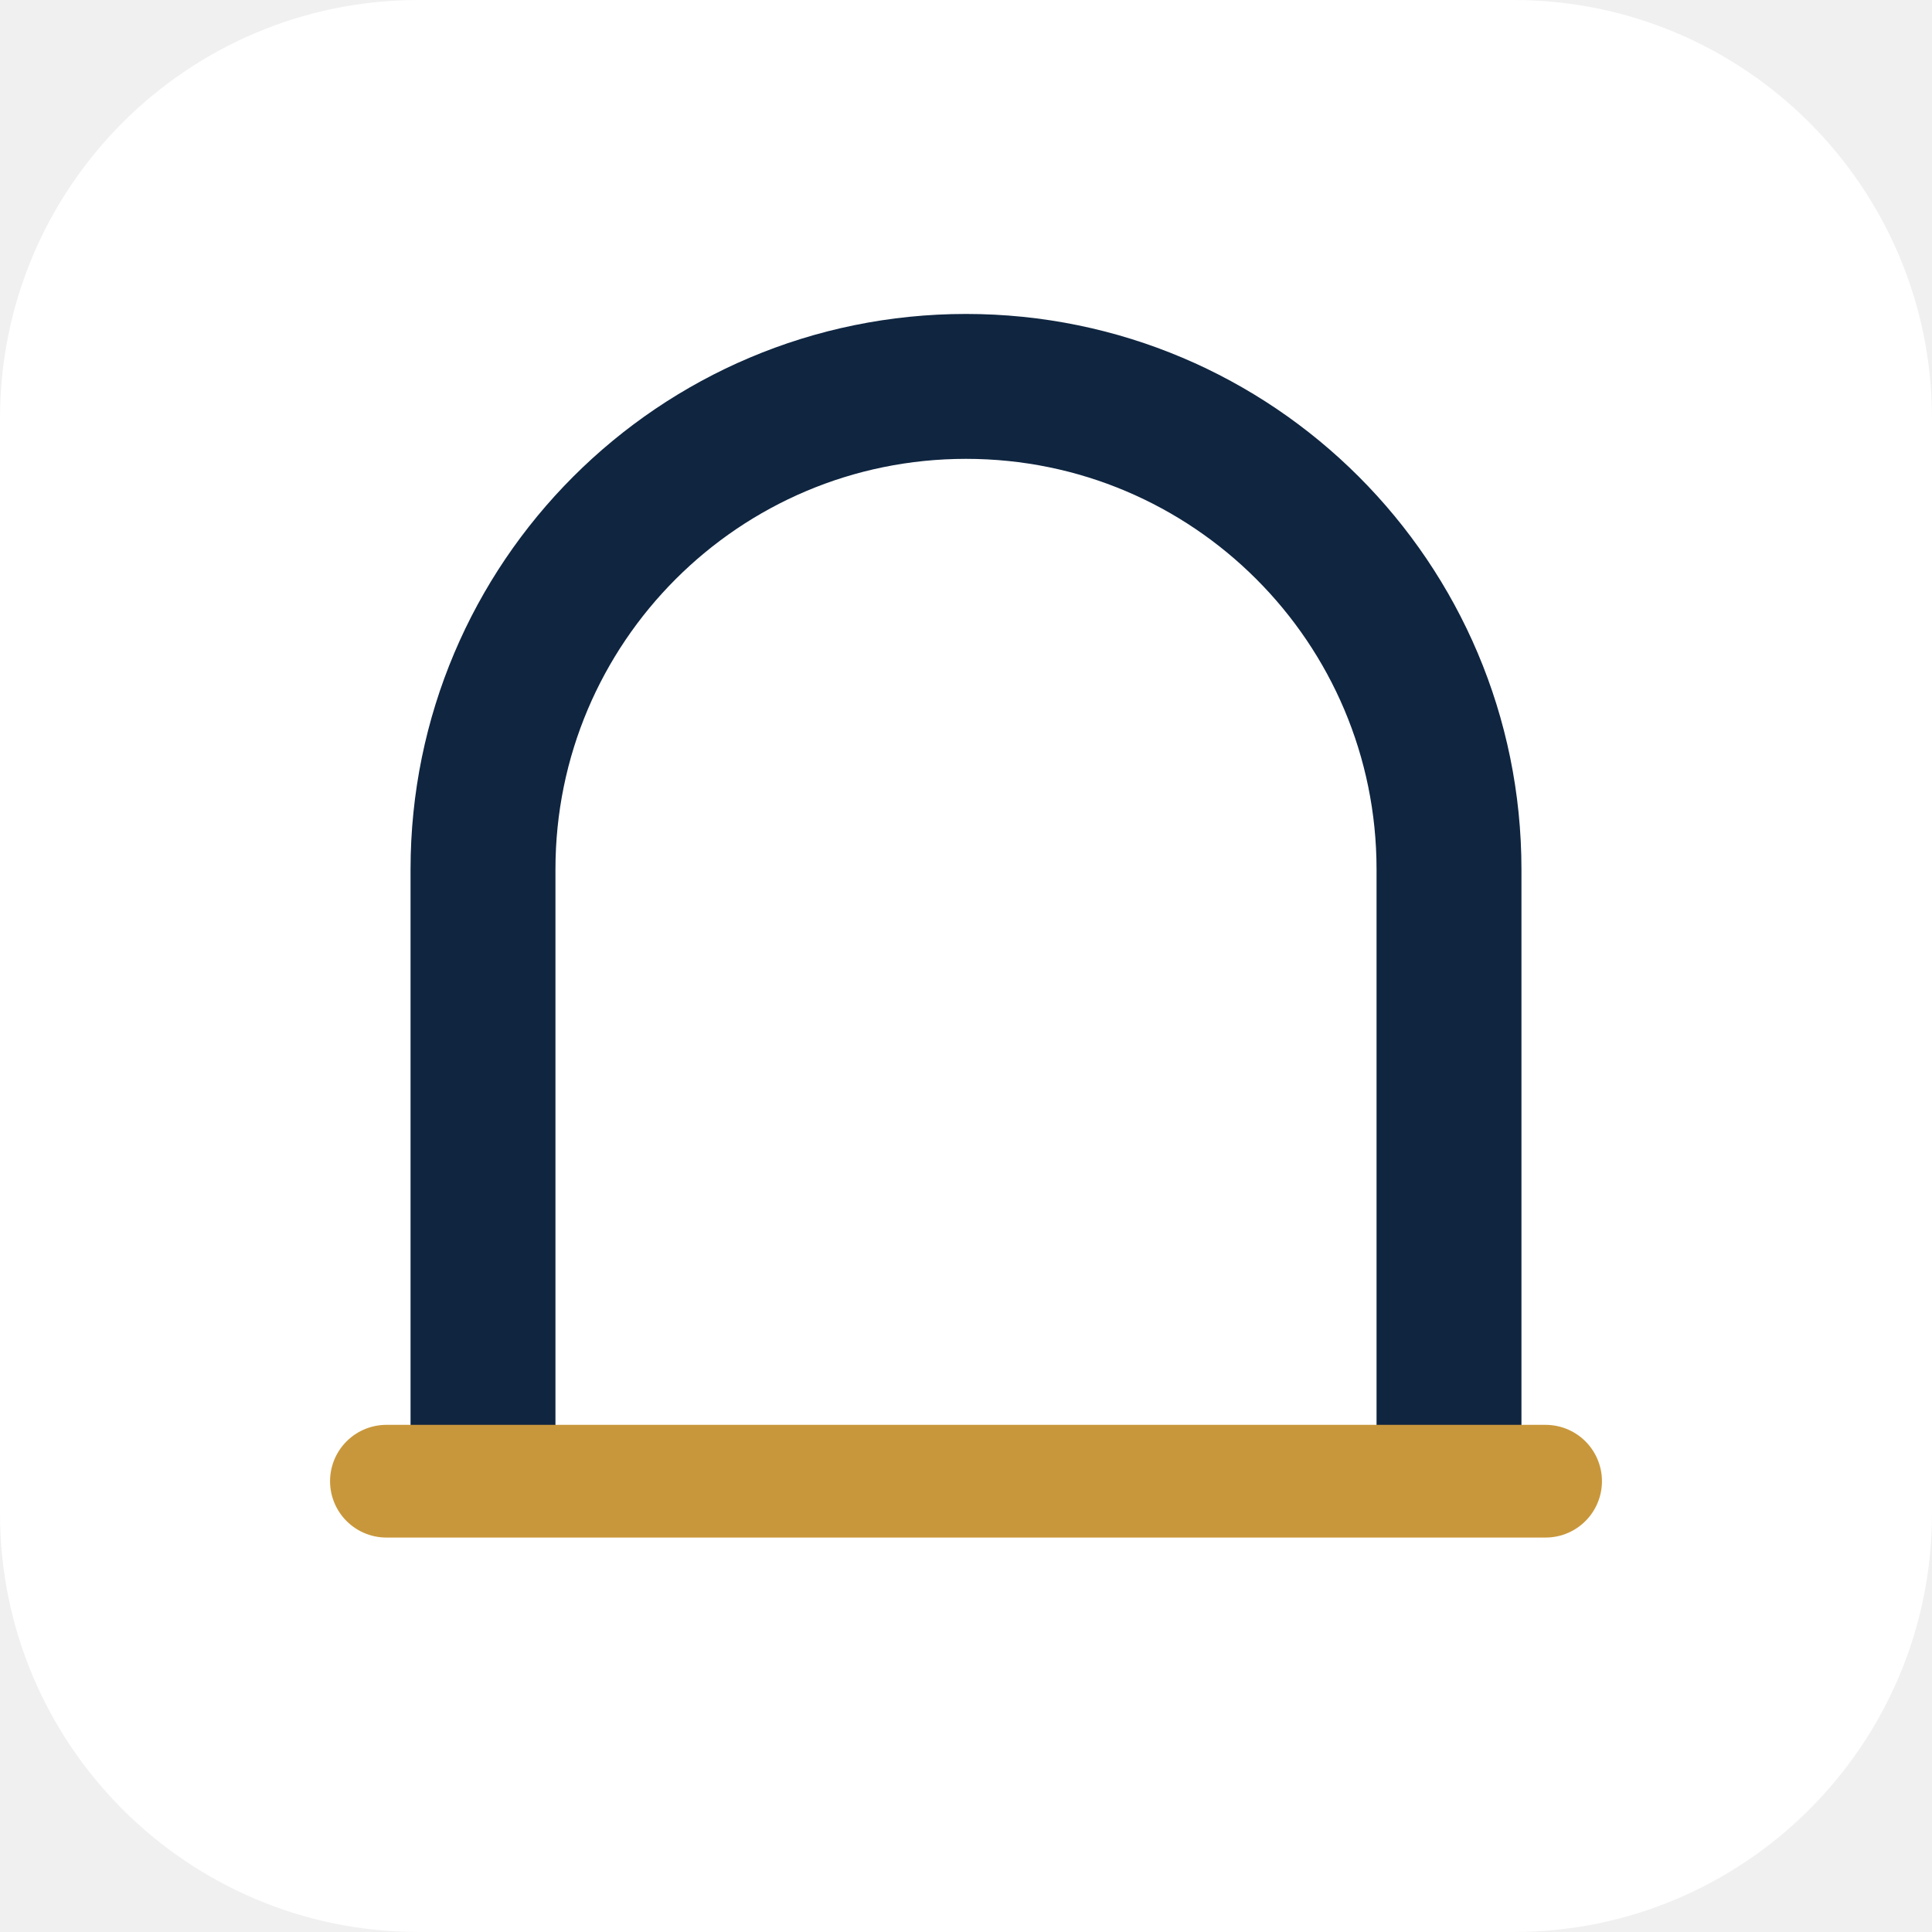
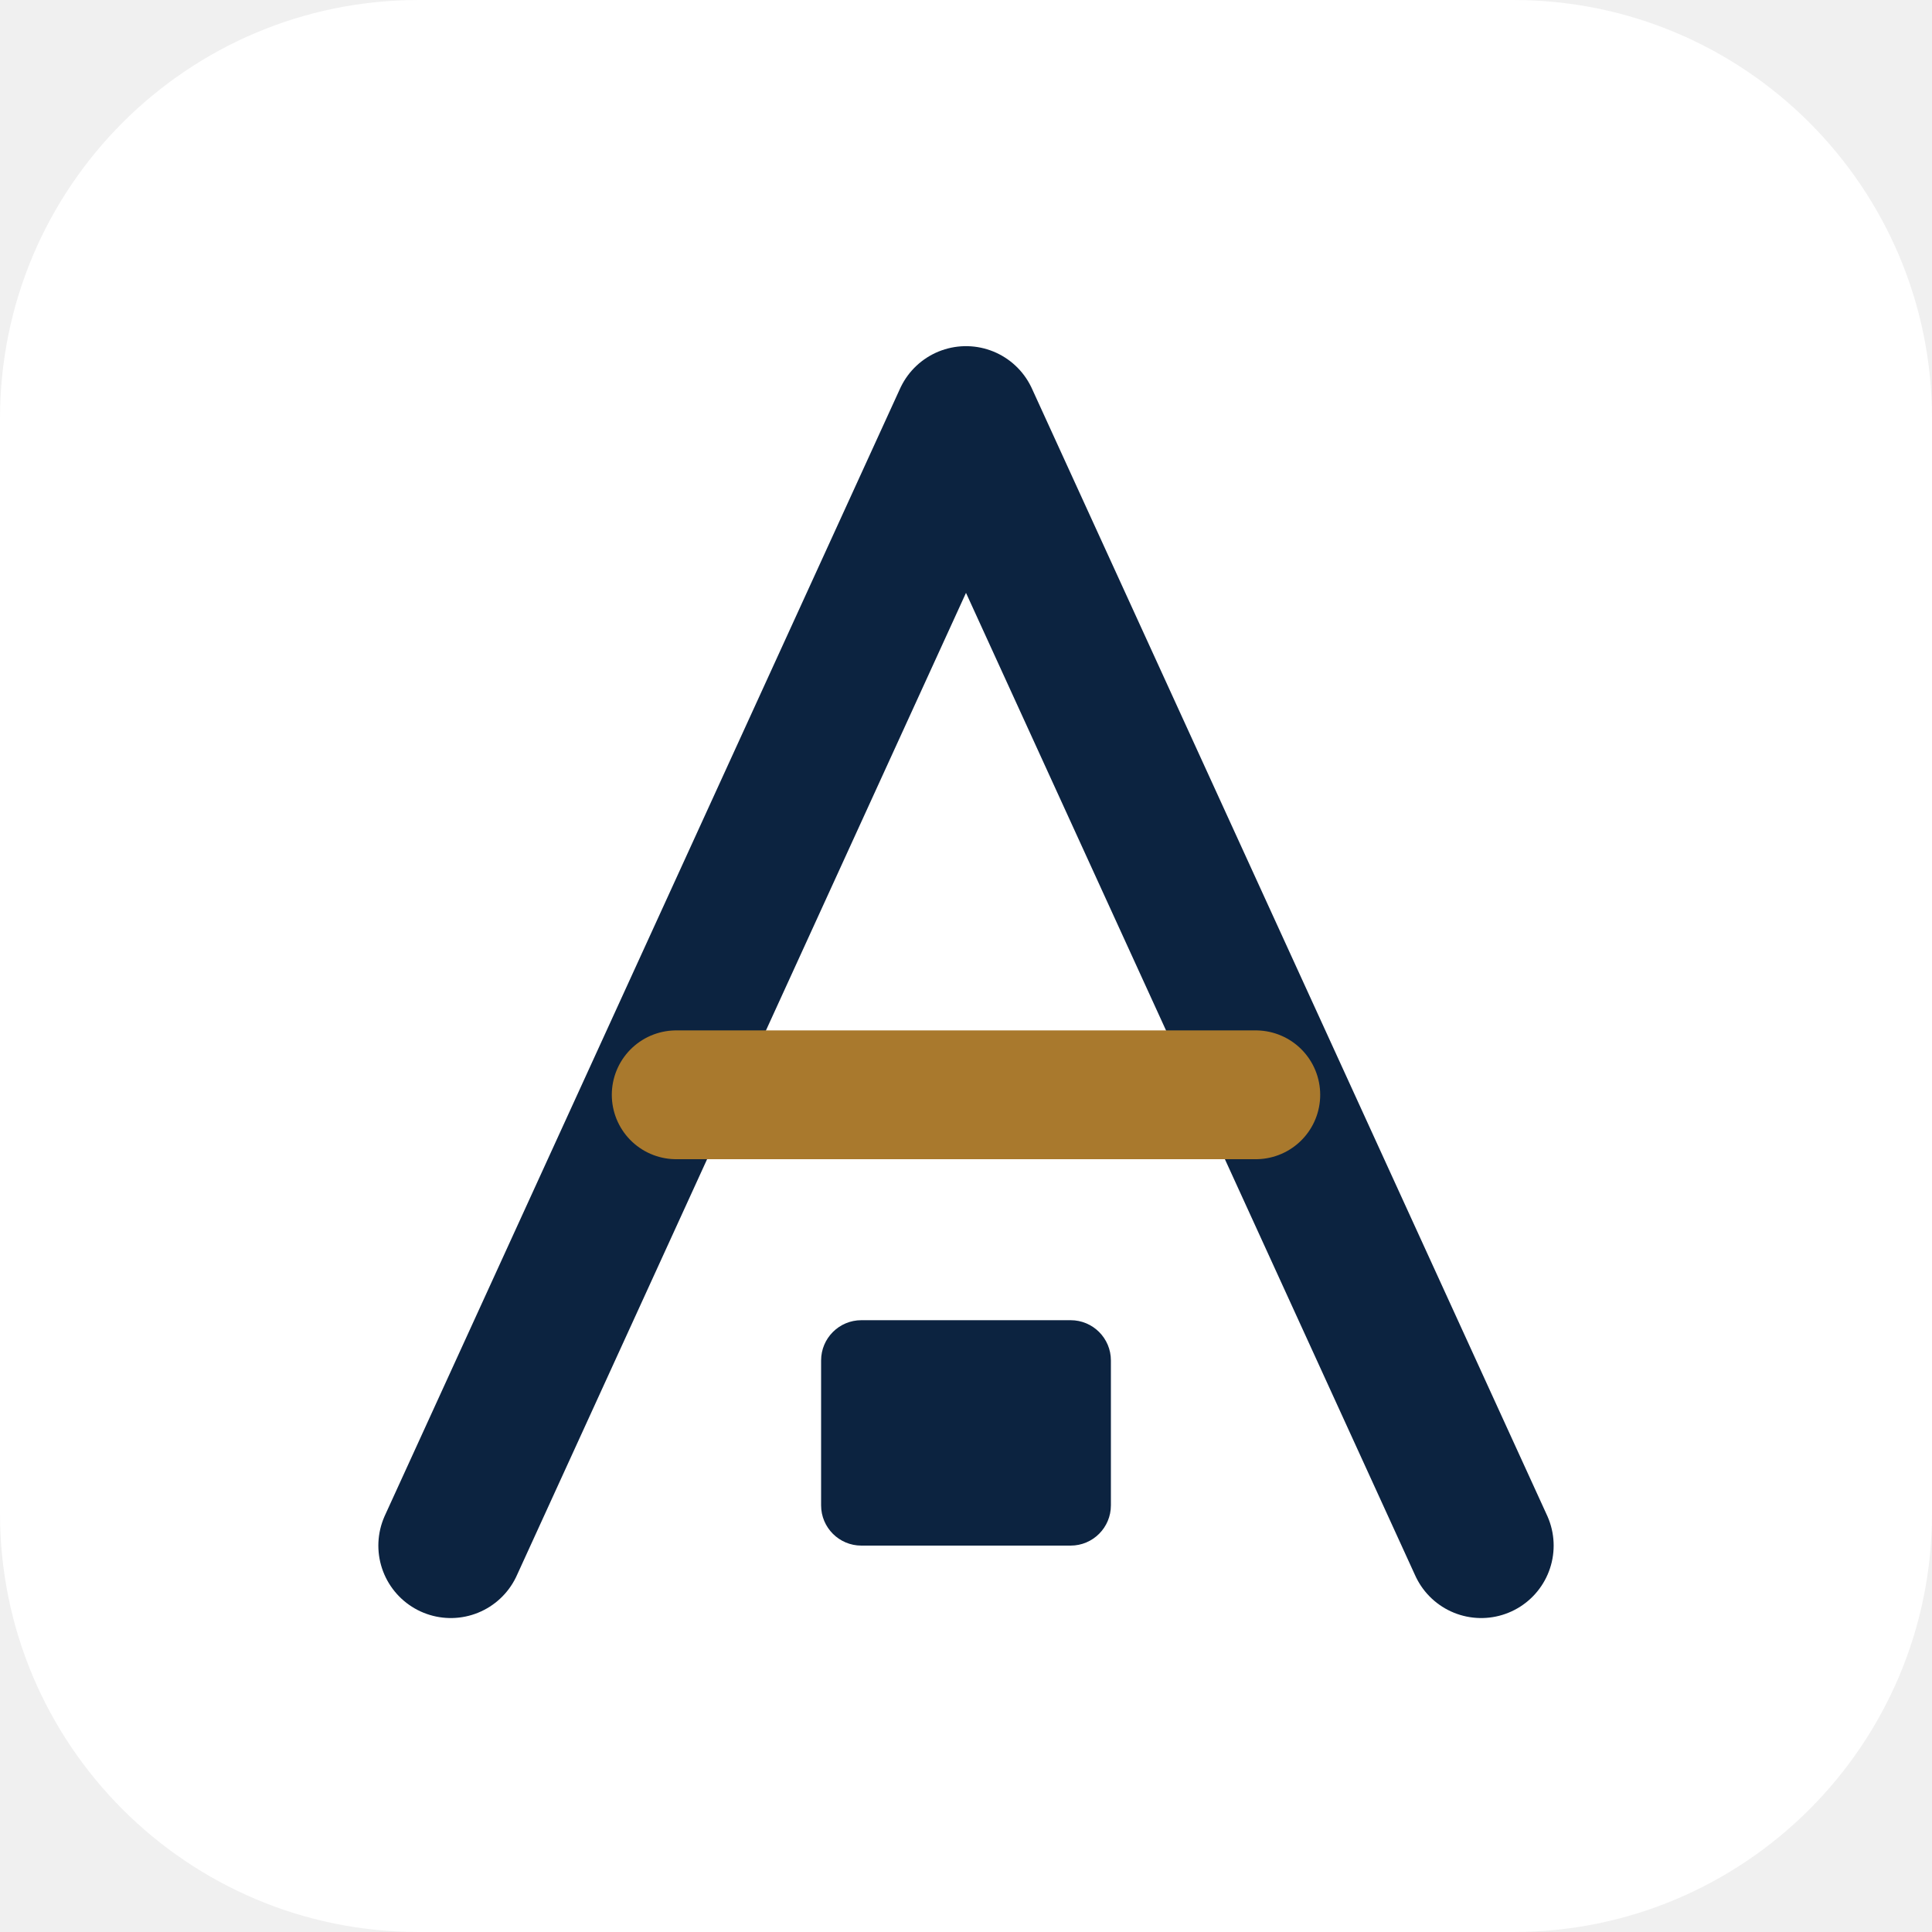
<svg xmlns="http://www.w3.org/2000/svg" viewBox="0 0 120 120">
  <rect width="120" height="120" rx="26" fill="#FFFFFF" />
-   <path d="M30 90 V54 A30 30 0 0 1 90 54 V90" fill="none" stroke="#0F2540" stroke-width="9" stroke-linecap="round" />
-   <path d="M24 92 H96" stroke="#C9973B" stroke-width="7" stroke-linecap="round" />
+   <path d="M28 96 L60 26 L92 96" fill="none" stroke="#0C2340" stroke-width="9" stroke-linecap="round" stroke-linejoin="round" />
+   <path d="M42 68 H78" stroke="#A9792D" stroke-width="8" stroke-linecap="round" />
+   <rect x="51" y="82" width="18" height="14" rx="2.5" fill="#0C2340" />
</svg>
